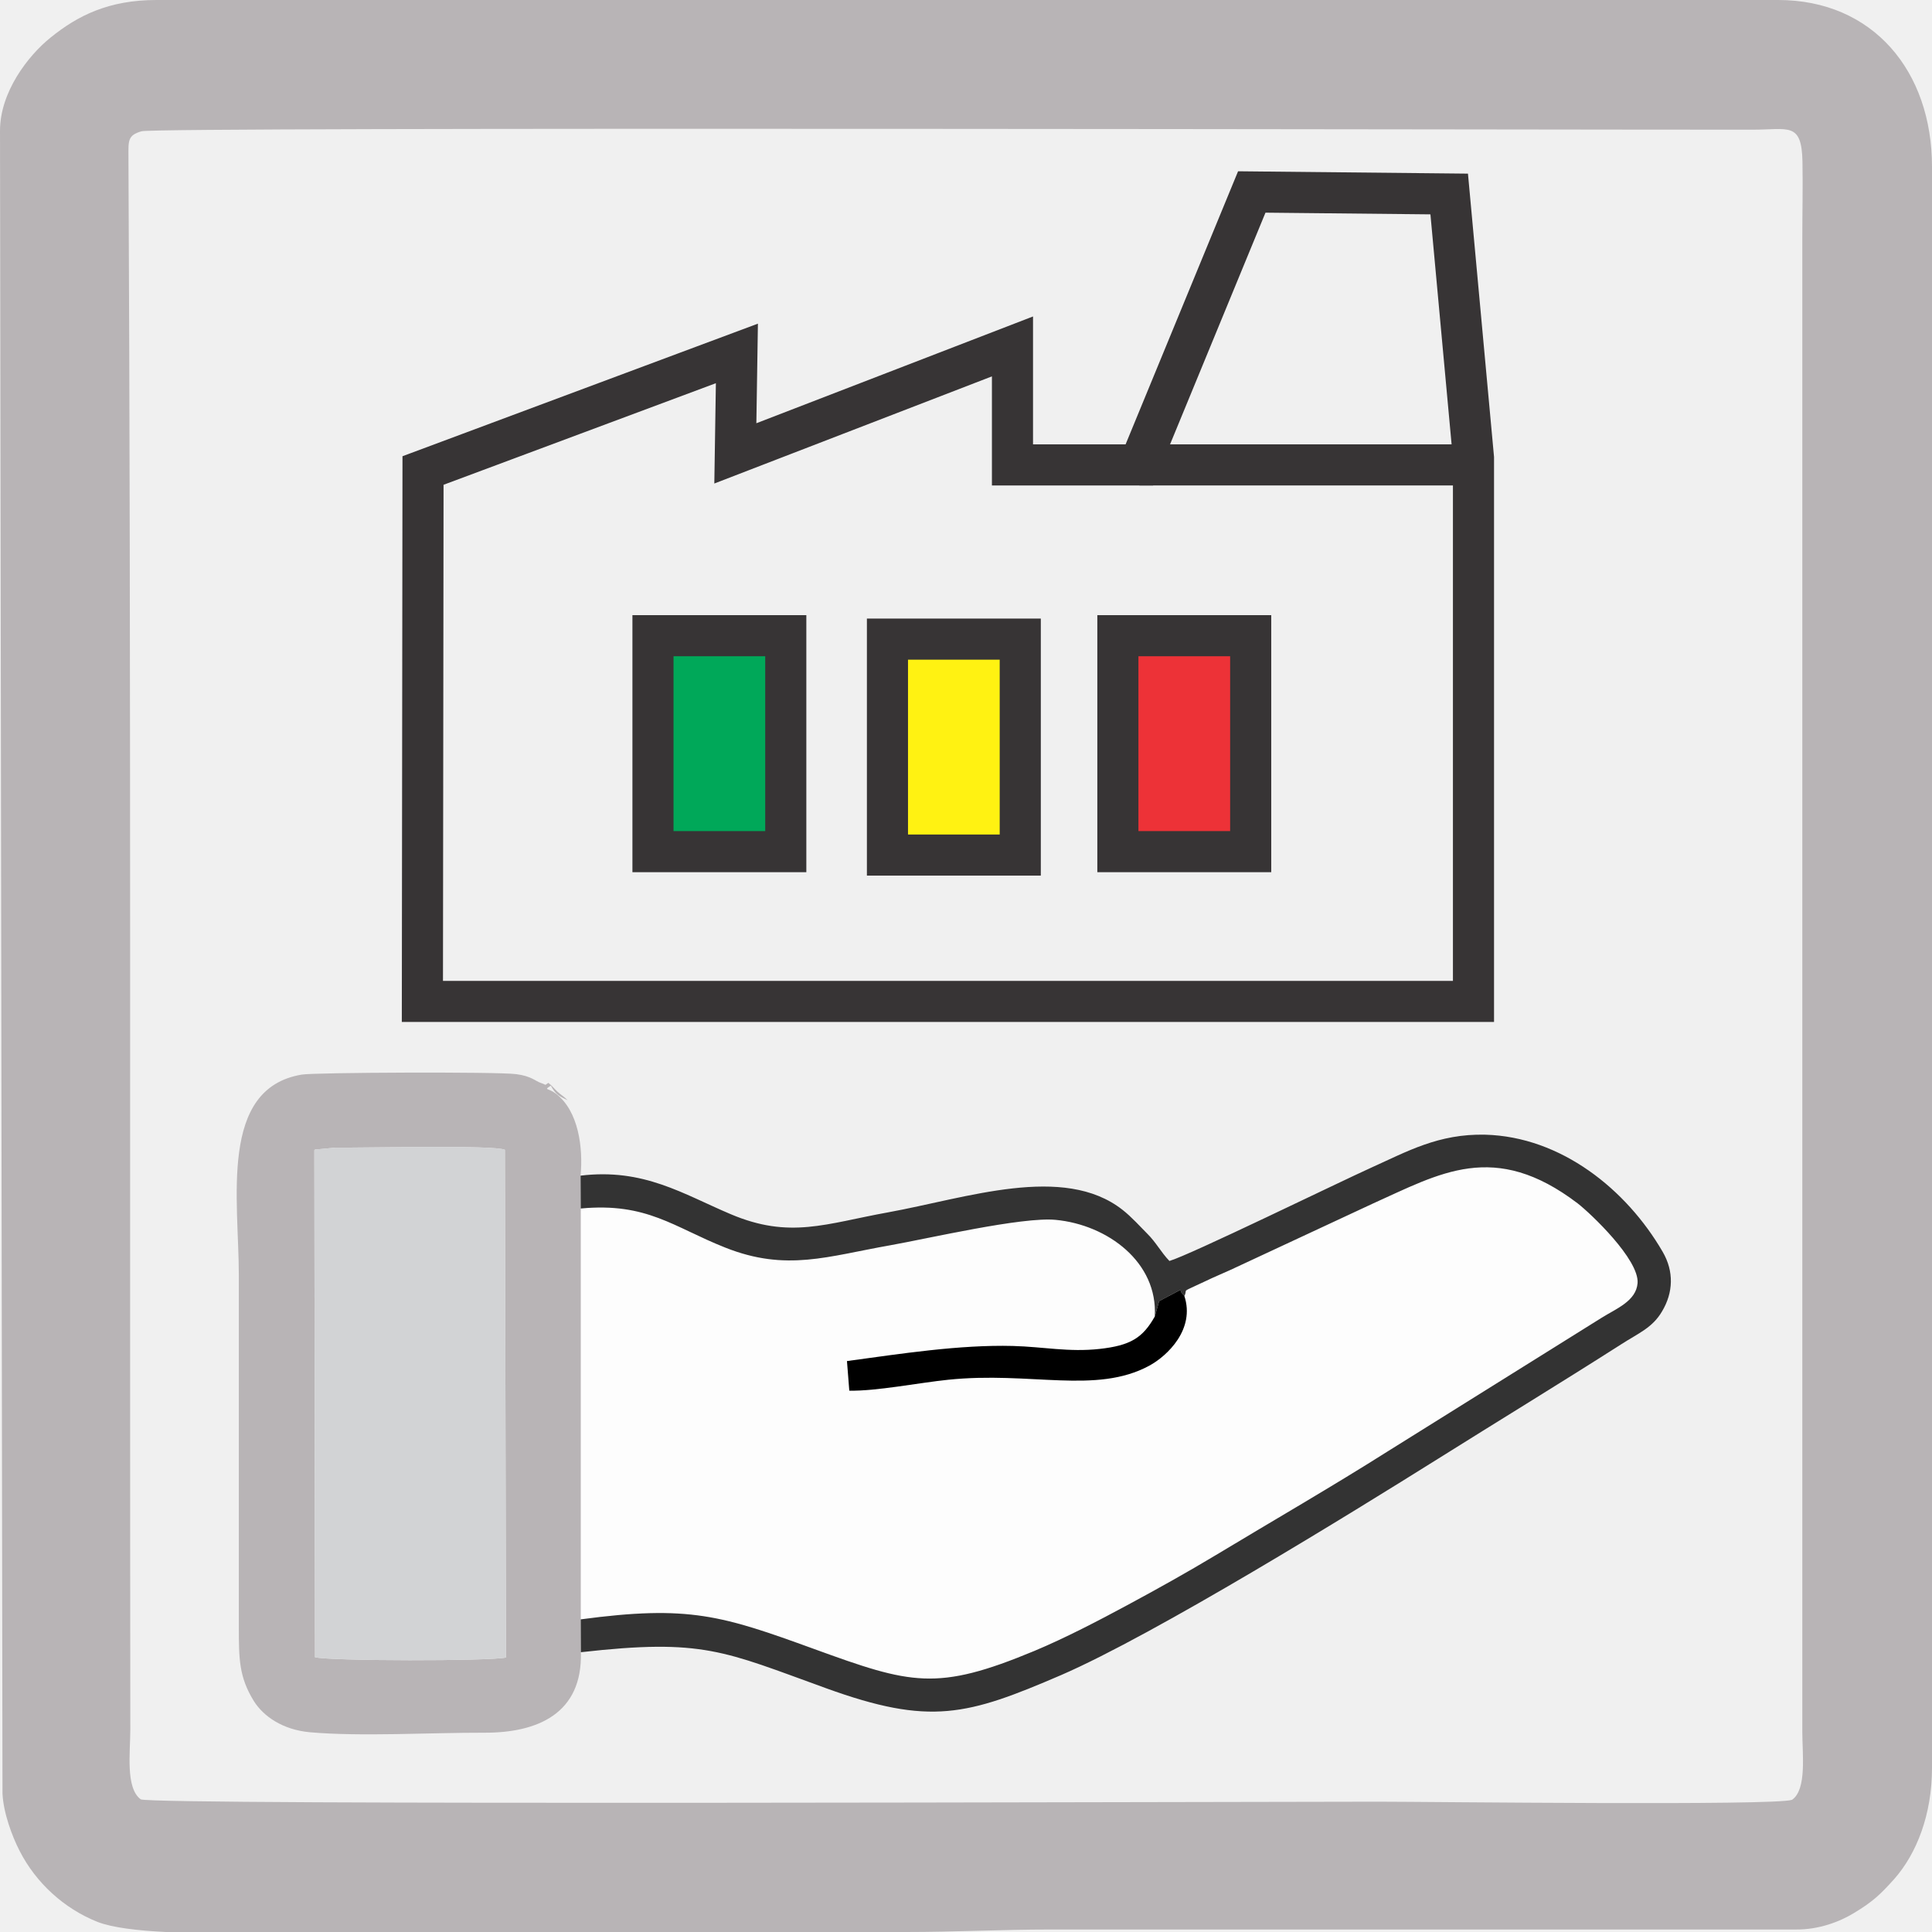
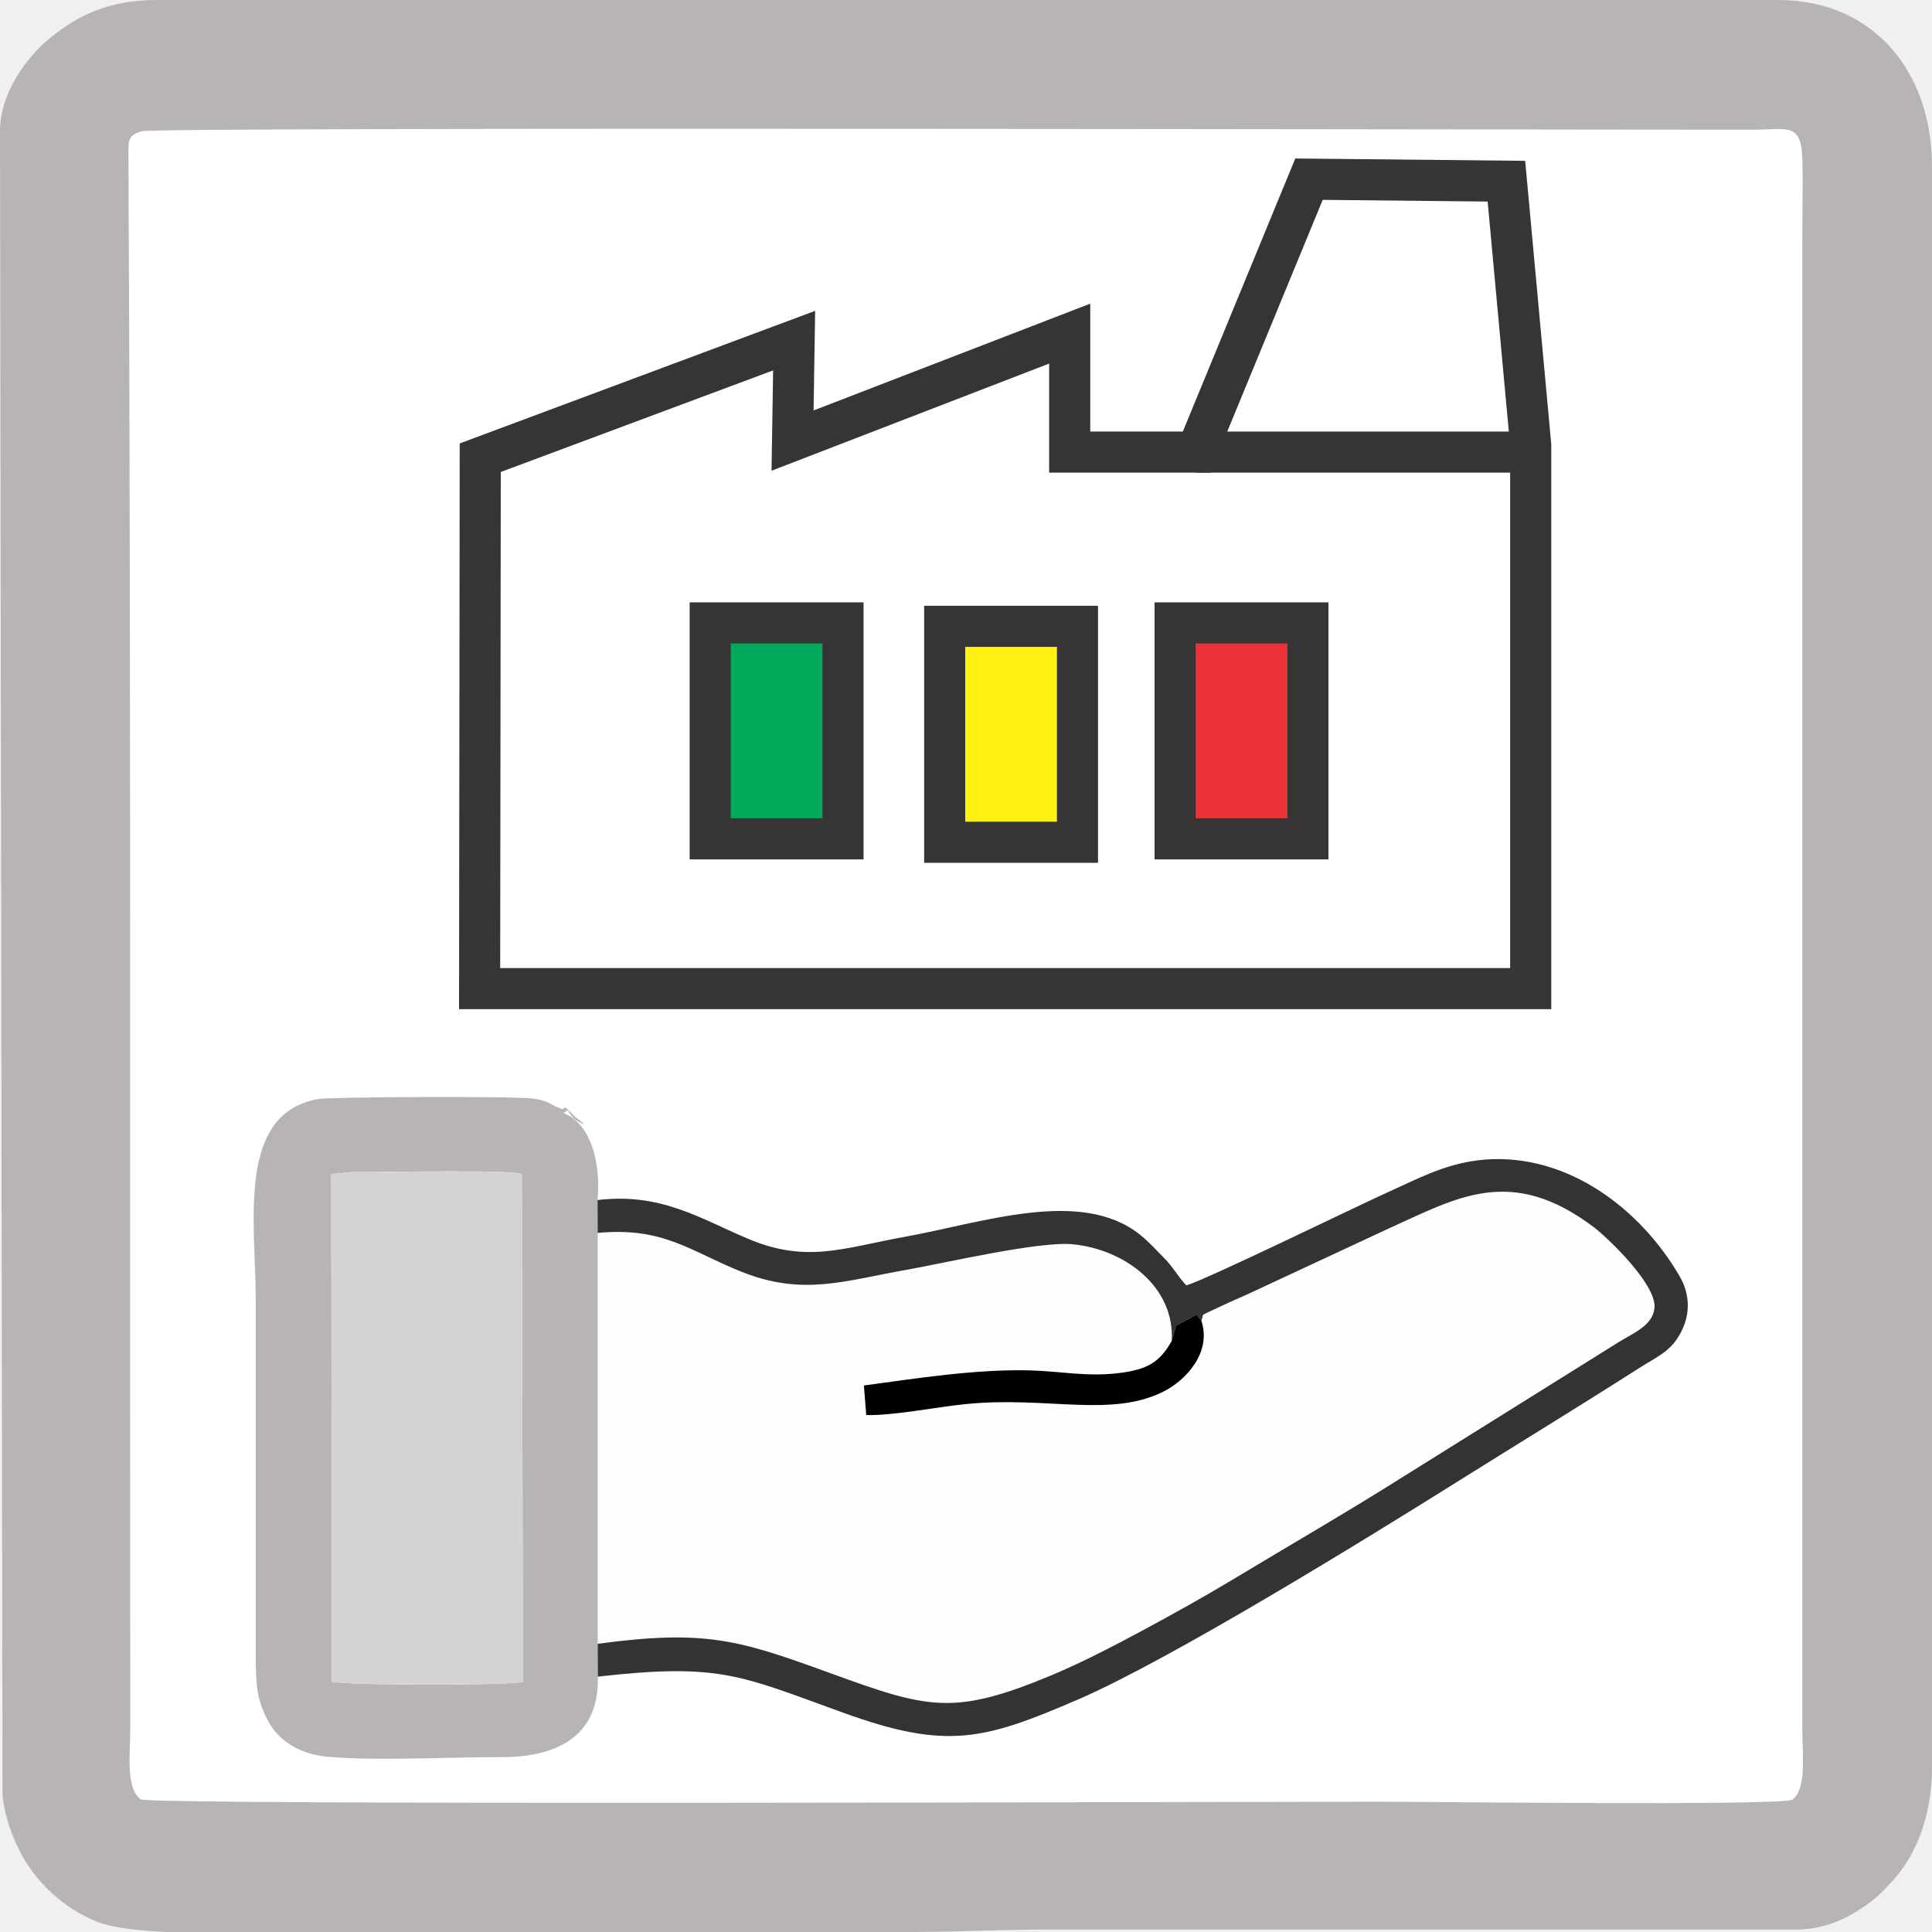
- <svg xmlns="http://www.w3.org/2000/svg" xml:space="preserve" width="753px" height="753px" version="1.1" style="shape-rendering:geometricPrecision; text-rendering:geometricPrecision; image-rendering:optimizeQuality; fill-rule:evenodd; clip-rule:evenodd" viewBox="0 0 124.09 124.09">
+ <svg xmlns="http://www.w3.org/2000/svg" xml:space="preserve" width="2353px" height="2353px" version="1.1" style="shape-rendering:geometricPrecision; text-rendering:geometricPrecision; image-rendering:optimizeQuality; fill-rule:evenodd; clip-rule:evenodd" viewBox="0 0 1657.1 1657.1">
  <defs>
    <style type="text/css">
   
-     .str0 {stroke:#373435;stroke-width:2.64;stroke-miterlimit:22.926}
-     .fil4 {fill:none}
-     .fil2 {fill:#FFF212}
-     .fil3 {fill:#ED3237}
-     .fil1 {fill:#00A859}
-     .fil8 {fill:black}
-     .fil7 {fill:#333333}
-     .fil0 {fill:#B8B4B6}
-     .fil6 {fill:#D2D3D5}
-     .fil5 {fill:#FDFDFD}
+     .str0 {stroke:#373435;stroke-width:35.25;stroke-miterlimit:22.926}
+     .fil5 {fill:none}
+     .fil9 {fill:black}
+     .fil2 {fill:#00A859}
+     .fil8 {fill:#333333}
+     .fil1 {fill:#B8B4B6}
+     .fil7 {fill:#D2D3D5}
+     .fil4 {fill:#ED3237}
+     .fil6 {fill:#FDFDFD}
+     .fil3 {fill:#FFF212}
+     .fil0 {fill:white}
   
  </style>
  </defs>
  <g id="Camada_x0020_1">
-     <path class="fil0" d="M9.04 115.57c-0.99,-0.73 -0.67,-3.02 -0.67,-4.5 -0.04,-33.61 0.05,-67.46 -0.12,-101.03 0,-0.98 -0.06,-1.36 0.85,-1.61 1.02,-0.29 92.37,-0.09 103.46,-0.1 2.31,0 3.16,-0.52 3.21,2.05 0.03,1.63 -0.01,3.31 -0.01,4.95l0 95.91c0,1.41 0.3,3.7 -0.66,4.36 -1.08,0.39 -23.36,0.12 -26.6,0.12 -10.68,0 -78.67,0.24 -79.46,-0.15zm10.9 8.52l-9.29 0c-1.83,-0.09 -3.44,-0.28 -4.39,-0.65 -2.16,-0.86 -3.96,-2.52 -5,-4.56 -0.48,-0.93 -1.04,-2.43 -1.1,-3.68l-0.16 -106.8c0,-2.49 1.8,-4.82 3.24,-5.98 1.74,-1.41 3.73,-2.42 6.81,-2.42l104.16 0c6.09,0 9.88,4.57 9.88,10.71l0 102.84c0,3 -0.99,5.51 -2.42,7.13 -0.88,0.98 -1.36,1.45 -2.59,2.19 -0.93,0.57 -2.27,1.07 -3.71,1.06l-47.8 0c-3.34,0 -6.13,0.16 -9.4,0.16 -12.74,0 -25.48,0 -38.23,0z" />
+     <path class="fil0" d="M145.89 80.22l1365.32 0c36.27,-0.01 65.68,33.56 65.68,74.96l0 1346.74c0,41.4 -29.41,74.97 -65.68,74.97l-1365.32 0c-36.26,0 -65.67,-33.57 -65.67,-74.97l-0.01 -1346.74c0.01,-41.4 29.42,-74.97 65.69,-74.97z" />
  </g>
  <g id="Camada_x0020_1_0">
+     <path class="fil1" d="M120.72 1543.33c-13.22,-9.75 -8.95,-40.33 -8.95,-60.1 -0.53,-448.83 0.67,-900.86 -1.6,-1349.15 0,-13.09 -0.8,-18.17 11.35,-21.5 13.62,-3.88 1233.51,-1.21 1381.61,-1.34 30.85,0 42.2,-6.94 42.87,27.38 0.4,21.76 -0.14,44.2 -0.14,66.1l0 1280.78c0,18.83 4.01,49.41 -8.81,58.23 -14.42,5.21 -311.95,1.6 -355.22,1.6 -142.62,0 -1050.56,3.2 -1061.11,-2l0 0zm145.56 113.77l-124.06 0c-24.44,-1.2 -45.94,-3.74 -58.62,-8.68 -28.85,-11.48 -52.89,-33.65 -66.77,-60.89 -6.41,-12.42 -13.89,-32.45 -14.69,-49.15l-2.14 -1426.21c0,-33.25 24.04,-64.36 43.27,-79.85 23.23,-18.83 49.81,-32.32 90.94,-32.32l1390.95 0c81.33,0 131.94,61.03 131.94,143.02l0 1373.33c0,40.06 -13.22,73.58 -32.32,95.21 -11.75,13.09 -18.16,19.37 -34.58,29.25 -12.42,7.61 -30.32,14.29 -49.54,14.16l-638.33 0c-44.6,0 -81.86,2.13 -125.53,2.13 -170.13,0 -340.26,0 -510.52,0z" />
+   </g>
+   <g id="Camada_x0020_1_0_1">
    <g id="_2096276357680">
-       <rect class="fil1 str0" x="41.94" y="40.83" width="8.53" height="13.87" />
-       <rect class="fil2 str0" x="57" y="41.05" width="8.53" height="13.87" />
-       <rect class="fil3 str0" x="71.8" y="40.83" width="8.53" height="13.87" />
-       <polygon class="fil4 str0" points="27.17,30.22 27.13,64.32 94.64,64.32 94.64,29.41 93.08,12.46 80.4,12.33 73.18,29.86 65.03,29.86 65.03,22.25 47.23,29.12 47.33,22.7 " />
-       <line class="fil4 str0" x1="73.18" y1="29.86" x2="94.64" y2="29.86" />
+       <rect class="fil2 str0" x="609.15" y="534.27" width="113.91" height="185.22" />
+       <rect class="fil3 str0" x="810.26" y="537.2" width="113.91" height="185.22" />
+       <rect class="fil4 str0" x="1007.9" y="534.27" width="113.91" height="185.22" />
+       <polygon class="fil5 str0" points="411.91,392.58 411.37,847.95 1312.9,847.95 1312.9,381.76 1292.07,155.41 1122.74,153.68 1026.33,387.77 917.49,387.77 917.49,286.15 679.79,377.89 681.13,292.16 " />
+       <line class="fil5 str0" x1="1026.33" y1="387.77" x2="1312.9" y2="387.77" />
    </g>
    <g id="_2096276358112">
-       <path class="fil5" d="M76.07 83.24c0.7,2.13 -1.08,3.84 -2.26,4.48 -3.43,1.85 -7.61,0.35 -12.92,0.9 -1.85,0.19 -4.62,0.74 -6.34,0.7l-0.15 -1.9c3.39,-0.46 7.22,-1.06 10.66,-0.97 1.93,0.05 3.58,0.41 5.57,0.19 1.97,-0.22 2.76,-0.7 3.54,-2.08 0.21,-3.48 -3.02,-5.89 -6.36,-6.21 -2.15,-0.21 -8.19,1.2 -10.62,1.63 -4.04,0.71 -6.68,1.71 -10.61,0.15 -3.31,-1.31 -5.02,-2.91 -9.28,-2.51l0 26.39c6.94,-0.93 9.07,-0.25 14.98,1.9 6.24,2.27 7.88,2.74 14.15,0.13 2.01,-0.84 4.15,-1.96 5.97,-2.94 1.95,-1.05 3.85,-2.11 5.68,-3.21 3.75,-2.26 7.45,-4.39 11.1,-6.7l13.69 -8.55c0.94,-0.59 2.22,-1.07 2.31,-2.23 0.11,-1.51 -3.01,-4.47 -3.85,-5.12 -5.36,-4.08 -8.85,-1.92 -13.19,0.03l-9.1 4.24c-0.57,0.26 -1.04,0.45 -1.6,0.72 -1.75,0.83 -1.1,0.43 -1.37,0.96z" />
-       <path class="fil0" d="M20.19 73.88c0.02,-0.03 0.09,-0.09 0.11,-0.05l1.25 -0.12c2.01,0.02 10.2,-0.18 10.88,0.14l0.07 32.61c-1.02,0.24 -11.4,0.23 -12.27,-0.02l-0.04 -32.56zm16.27 -3.21c-0.26,-0.27 -0.37,-0.3 -0.64,-0.54 -0.27,-0.25 -0.3,-0.34 -0.6,-0.58 -0.3,0.19 -0.07,0.14 -0.47,0.01 -0.37,-0.12 -0.6,-0.44 -1.6,-0.57 -1.23,-0.16 -13,-0.11 -13.77,0.03 -5.33,0.89 -4.04,8.04 -4.04,12.9l0 22.58c0,2.04 0.01,3.21 0.96,4.75 0.61,0.98 1.85,1.85 3.6,2.01 3.25,0.29 7.81,0.02 11.21,0.03 3.42,0.01 6.31,-1.23 6.2,-5.17l-0.01 -2.11 0 -26.39 -0.01 -2.11c0.17,-1.8 -0.13,-4.16 -1.59,-5.27 -0.5,-0.38 -0.8,-0.2 -0.32,-0.51 0.29,0.55 0.53,0.68 1.08,0.94z" />
-       <path class="fil6" d="M20.23 106.44c0.87,0.25 11.25,0.26 12.27,0.02l-0.07 -32.61c-0.68,-0.32 -8.87,-0.12 -10.88,-0.14l-1.25 0.12c-0.02,-0.04 -0.09,0.02 -0.11,0.05l0.04 32.56z" />
-       <path class="fil7" d="M37.29 75.51l0.01 2.11c4.26,-0.4 5.97,1.2 9.28,2.51 3.93,1.56 6.57,0.56 10.61,-0.15 2.43,-0.43 8.47,-1.84 10.62,-1.63 3.34,0.32 6.57,2.73 6.36,6.21l0.28 -0.99 1.38 -0.73c-0.01,0.03 0.03,0.13 0.04,0.16l0.2 0.24c0.27,-0.53 -0.38,-0.13 1.37,-0.96 0.56,-0.27 1.03,-0.46 1.6,-0.72l9.1 -4.24c4.34,-1.95 7.83,-4.11 13.19,-0.03 0.84,0.65 3.96,3.61 3.85,5.12 -0.09,1.16 -1.37,1.64 -2.31,2.23l-13.69 8.55c-3.65,2.31 -7.35,4.44 -11.1,6.7 -1.83,1.1 -3.73,2.16 -5.68,3.21 -1.82,0.98 -3.96,2.1 -5.97,2.94 -6.27,2.61 -7.91,2.14 -14.15,-0.13 -5.91,-2.15 -8.04,-2.83 -14.98,-1.9l0.01 2.11c7.86,-0.89 9.16,-0.07 15.74,2.31 6.7,2.43 9.08,1.75 15.1,-0.84 6.03,-2.61 18.73,-10.46 24.19,-13.88 3.89,-2.44 7.86,-4.86 11.76,-7.35 1.13,-0.73 2.03,-1.07 2.65,-2.13 0.72,-1.2 0.78,-2.56 0.04,-3.83 -2.32,-4 -6.52,-7.39 -11.4,-7.52 -3,-0.07 -5.03,1.09 -7.28,2.1 -2.17,0.98 -11.73,5.65 -13,6.01 -0.54,-0.56 -0.86,-1.2 -1.43,-1.76 -0.42,-0.42 -1.01,-1.08 -1.59,-1.53 -3.78,-2.96 -10,-0.75 -15.06,0.17 -3.99,0.72 -6.3,1.73 -10.11,0.11 -3.05,-1.29 -5.58,-2.96 -9.63,-2.47z" />
-       <path class="fil8" d="M74.17 84.56c-0.78,1.38 -1.57,1.86 -3.54,2.08 -1.99,0.22 -3.64,-0.14 -5.57,-0.19 -3.44,-0.09 -7.27,0.51 -10.66,0.97l0.15 1.9c1.72,0.04 4.49,-0.51 6.34,-0.7 5.31,-0.55 9.49,0.95 12.92,-0.9 1.18,-0.64 2.96,-2.35 2.26,-4.48l-0.2 -0.24c-0.01,-0.03 -0.05,-0.13 -0.04,-0.16l-1.38 0.73 -0.28 0.99z" />
+       <path class="fil6" d="M1030.36 1132.53c9.35,28.44 -14.42,51.28 -30.18,59.83 -45.8,24.7 -101.62,4.67 -172.53,12.02 -24.7,2.53 -61.7,9.88 -84.66,9.34l-2.01 -25.37c45.27,-6.14 96.42,-14.15 142.36,-12.95 25.77,0.66 47.8,5.47 74.38,2.53 26.31,-2.93 36.86,-9.34 47.27,-27.77 2.81,-46.47 -40.33,-78.66 -84.93,-82.93 -28.71,-2.8 -109.37,16.02 -141.82,21.77 -53.95,9.48 -89.21,22.83 -141.69,2 -44.2,-17.49 -67.03,-38.86 -123.92,-33.52l0 352.41c92.67,-12.42 121.12,-3.33 200.04,25.38 83.33,30.31 105.23,36.59 188.96,1.73 26.84,-11.22 55.42,-26.17 79.73,-39.26 26.04,-14.02 51.41,-28.18 75.85,-42.86 50.07,-30.18 99.48,-58.63 148.23,-89.48l182.81 -114.17c12.56,-7.88 29.65,-14.29 30.85,-29.78 1.47,-20.17 -40.19,-59.7 -51.41,-68.38 -71.58,-54.48 -118.18,-25.64 -176.14,0.4l-121.52 56.62c-7.62,3.48 -13.89,6.01 -21.37,9.62 -23.37,11.08 -14.69,5.74 -18.3,12.82l0 0z" />
+       <path class="fil1" d="M284.14 1007.54c0.27,-0.4 1.2,-1.21 1.47,-0.67l16.69 -1.6c26.84,0.26 136.21,-2.41 145.29,1.87l0.94 435.47c-13.62,3.2 -152.24,3.07 -163.86,-0.27l-0.53 -434.8zm217.27 -42.87c-3.47,-3.61 -4.94,-4.01 -8.55,-7.21 -3.6,-3.34 -4,-4.54 -8.01,-7.75 -4,2.54 -0.93,1.87 -6.27,0.14 -4.94,-1.6 -8.02,-5.88 -21.37,-7.61 -16.43,-2.14 -173.6,-1.47 -183.89,0.4 -71.17,11.88 -53.95,107.36 -53.95,172.26l0 301.54c0,27.24 0.14,42.86 12.82,63.43 8.15,13.09 24.71,24.7 48.08,26.84 43.4,3.87 104.29,0.27 149.7,0.4 45.67,0.14 84.26,-16.42 82.79,-69.04l-0.13 -28.18 0 -352.41 -0.14 -28.18c2.27,-24.03 -1.73,-55.55 -21.23,-70.37 -6.68,-5.08 -10.68,-2.67 -4.27,-6.81 3.87,7.34 7.07,9.08 14.42,12.55l0 0z" />
+       <path class="fil7" d="M284.67 1442.34c11.62,3.34 150.24,3.48 163.86,0.27l-0.94 -435.47c-9.08,-4.28 -118.45,-1.61 -145.29,-1.87l-16.69 1.6c-0.27,-0.53 -1.2,0.27 -1.47,0.67l0.53 434.8z" />
+       <path class="fil8" d="M512.49 1029.3l0.14 28.18c56.89,-5.34 79.72,16.03 123.92,33.52 52.49,20.83 87.74,7.48 141.69,-2 32.45,-5.75 113.11,-24.57 141.82,-21.77 44.6,4.27 87.74,36.46 84.93,82.93l3.74 -13.22 18.43 -9.75c-0.13,0.4 0.4,1.74 0.53,2.14l2.67 3.2c3.61,-7.08 -5.07,-1.73 18.3,-12.82 7.48,-3.6 13.75,-6.14 21.37,-9.61l121.52 -56.62c57.95,-26.05 104.56,-54.89 176.14,-0.41 11.22,8.68 52.88,48.21 51.41,68.38 -1.2,15.49 -18.29,21.9 -30.85,29.78l-182.81 114.17c-48.75,30.85 -98.16,59.3 -148.23,89.48 -24.44,14.69 -49.81,28.84 -75.85,42.86 -24.31,13.09 -52.89,28.05 -79.73,39.26 -83.73,34.86 -105.63,28.58 -188.96,-1.73 -78.92,-28.71 -107.36,-37.79 -200.04,-25.37l0.13 28.17c104.96,-11.88 122.32,-0.93 210.19,30.85 89.48,32.45 121.26,23.37 201.65,-11.22 80.52,-34.85 250.12,-139.68 323.03,-185.35 51.95,-32.58 104.97,-64.9 157.05,-98.15 15.09,-9.75 27.11,-14.29 35.39,-28.45 9.61,-16.02 10.41,-34.18 0.53,-51.14 -30.98,-53.42 -87.07,-98.69 -152.24,-100.42 -40.06,-0.94 -67.17,14.55 -97.21,28.04 -28.98,13.08 -156.65,75.45 -173.61,80.26 -7.21,-7.48 -11.48,-16.03 -19.09,-23.51 -5.61,-5.61 -13.49,-14.42 -21.23,-20.43 -50.48,-39.53 -133.54,-10.01 -201.12,2.27 -53.28,9.62 -84.13,23.1 -135.01,1.47 -40.73,-17.23 -74.51,-39.53 -128.59,-32.98l-0.01 -0.01z" />
+       <path class="fil9" d="M1004.99 1150.16c-10.41,18.43 -20.96,24.84 -47.27,27.77 -26.58,2.94 -48.61,-1.87 -74.38,-2.53 -45.94,-1.21 -97.09,6.81 -142.36,12.95l2.01 25.37c22.97,0.54 59.96,-6.81 84.66,-9.35 70.91,-7.34 126.73,12.69 172.54,-12.01 15.75,-8.55 39.52,-31.39 30.18,-59.83l-2.68 -3.21c-0.13,-0.4 -0.66,-1.73 -0.53,-2.13l-18.43 9.75 -3.74 13.22 0 0z" />
    </g>
  </g>
</svg>
